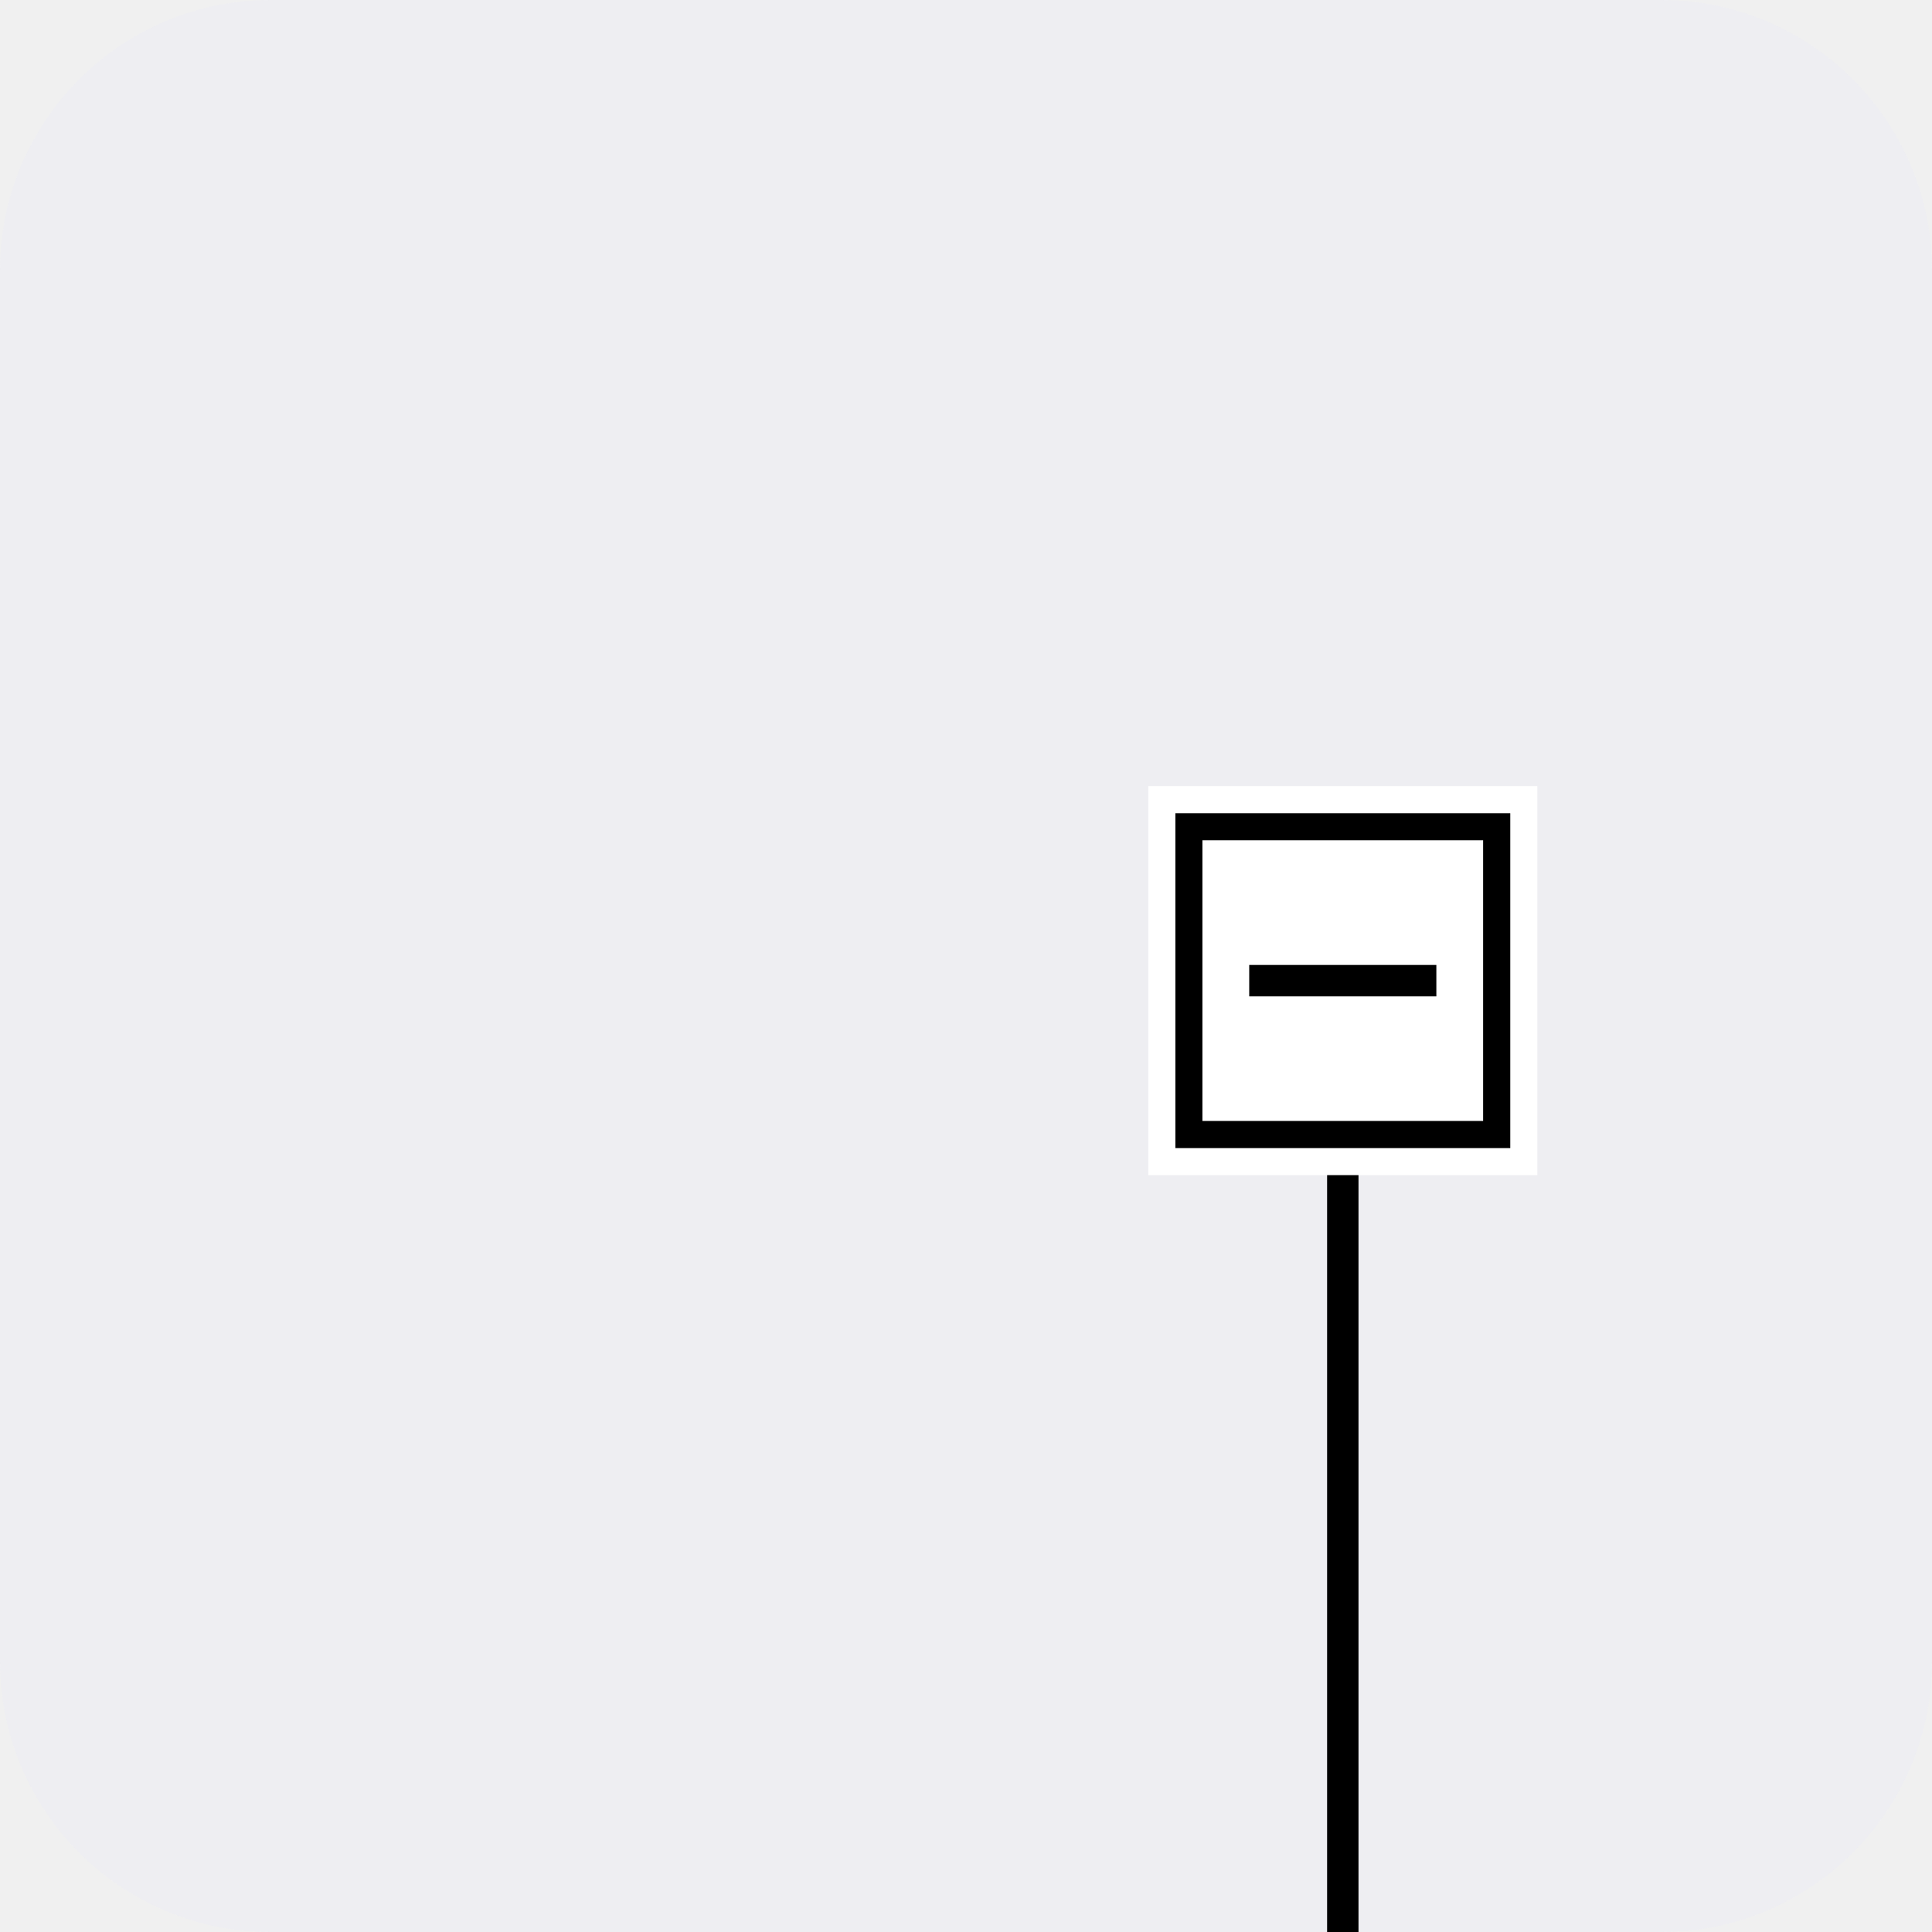
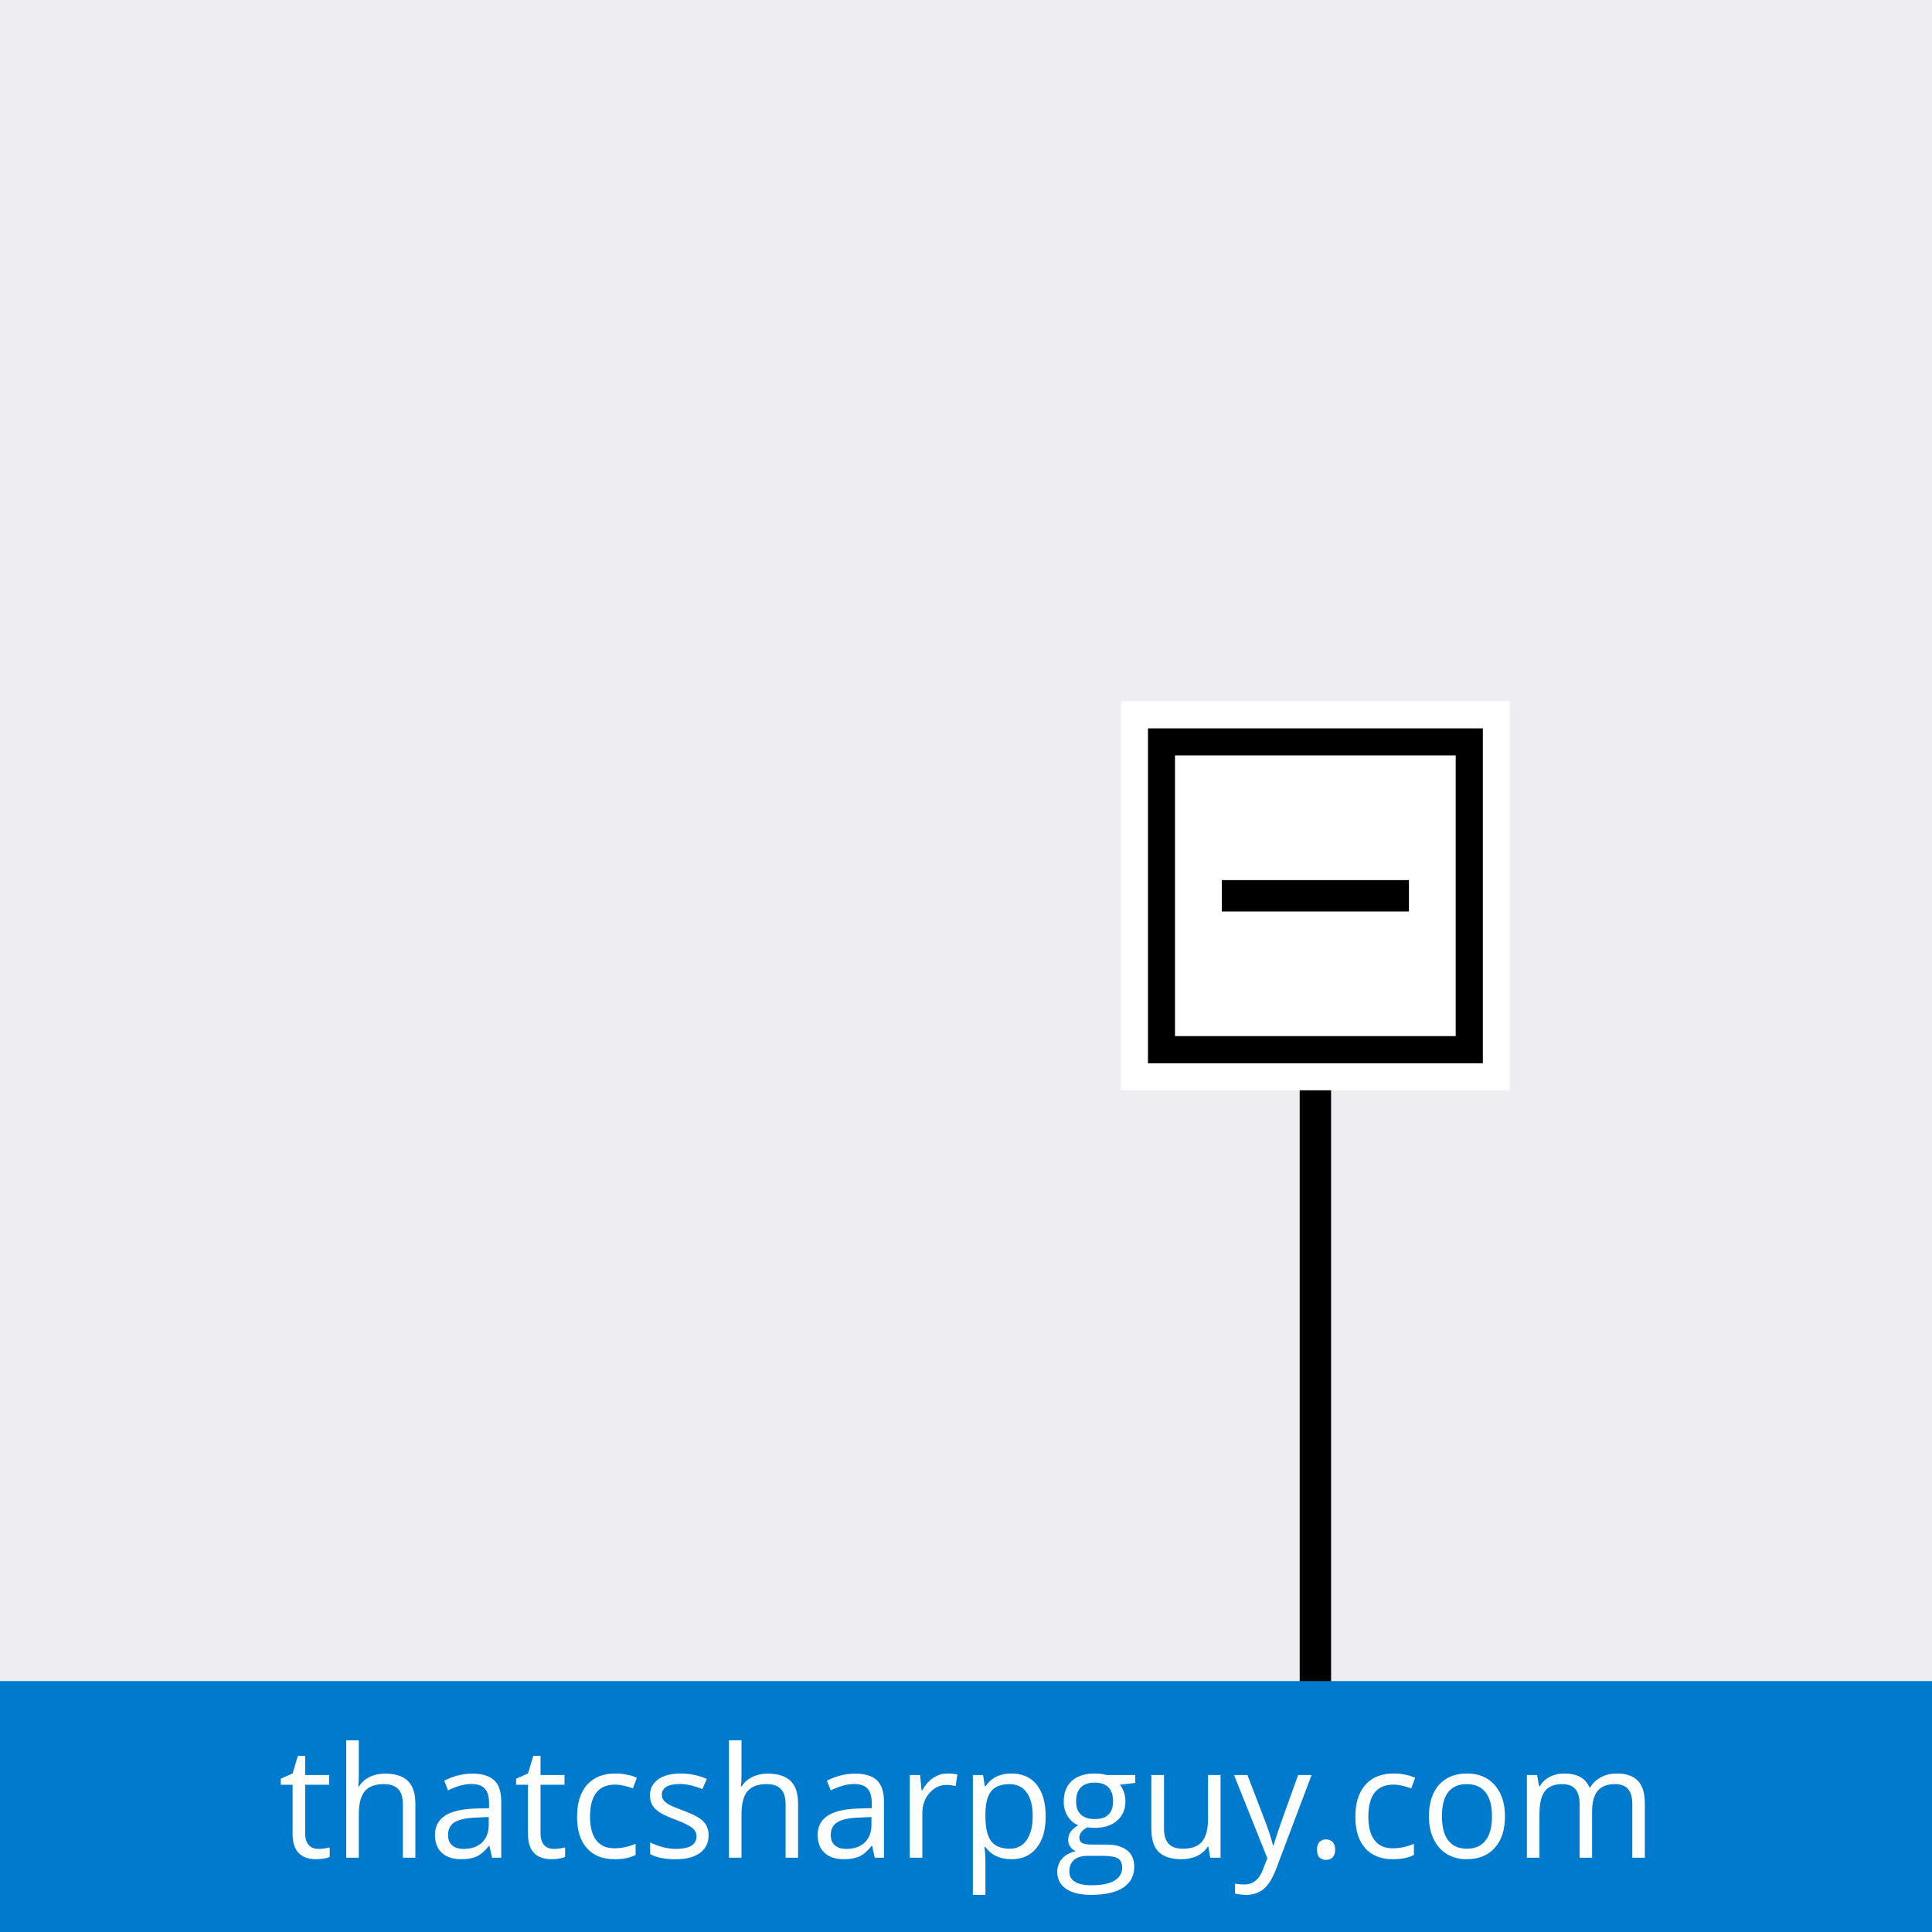
<svg xmlns="http://www.w3.org/2000/svg" width="500" height="500" viewBox="0 0 500 500" id="svg2" version="1.1">
  <defs id="defs4" />
  <g id="layer4" style="display:inline">
-     <rect style="opacity:0.98;fill:#eeeef2;fill-opacity:1" id="rect4729" width="500" height="500" x="0" y="-5.6843419e-014" rx="70" ry="70" />
+     <rect style="opacity:0.98;fill:#eeeef2;fill-opacity:1" id="rect4729" width="500" height="500" x="0" y="-5.6843419e-014" rx="0" ry="0" />
  </g>
-   <g id="layer2" style="display:inline">
-     <g id="g4705" transform="matrix(10.09389,0,0,10.09389,-2659.381,-1846.786)">
-       <g id="g4714">
+   <g id="layer3" style="display:inline">
+     <g style="display:inline" id="g4705" transform="matrix(10.09389,0,0,10.09389,-2666.477,-1860.745)">
+       <g id="g4714" transform="translate(0,-0.7925586)">
        <g id="g4731" transform="translate(1.981397,19.67244)">
          <rect y="-296.314" x="192.032" height="0.805" width="44.194" id="rect4710" style="opacity:1;fill:#000000;fill-opacity:1" transform="matrix(0,1,-1,0,0,0)" />
          <rect y="183.443" x="290.924" height="9.975" width="9.975" id="rect4696" style="opacity:1;fill:#ffffff;fill-opacity:1" />
          <path id="rect4698" d="m 291.619,184.139 0,8.586 8.586,0 0,-8.586 -8.586,0 z m 0.693,0.693 7.197,0 0,7.197 -7.197,0 0,-7.197 z" style="opacity:1;fill:#000000;fill-opacity:1" />
          <rect style="opacity:1;fill:#000000;fill-opacity:1" id="rect4703" width="4.798" height="0.805" x="293.512" y="188.029" />
        </g>
      </g>
-       <flowRoot xml:space="preserve" id="flowRoot4720" style="font-style:normal;font-weight:normal;font-size:40px;line-height:125%;font-family:sans-serif;letter-spacing:0px;word-spacing:0px;opacity:0.98;fill:#2b91af;fill-opacity:1;stroke:none;stroke-width:1px;stroke-linecap:butt;stroke-linejoin:miter;stroke-opacity:1" transform="matrix(0.8785579,0,0,0.8785579,41.2412,19.99907)">
+       <flowRoot xml:space="preserve" id="flowRoot4720" style="font-style:normal;font-weight:normal;font-size:40px;line-height:125%;font-family:sans-serif;letter-spacing:0px;word-spacing:0px;opacity:0.98;fill:#2b91af;fill-opacity:1;stroke:none;stroke-width:1px;stroke-linecap:butt;stroke-linejoin:miter;stroke-opacity:1" transform="matrix(0.8785579,0,0,0.8785579,41.2412,19.39862)">
        <flowRegion id="flowRegion4722">
          <rect id="rect4724" width="55.811" height="60.357" x="262.387" y="190.388" style="fill:#2b91af;fill-opacity:1" />
        </flowRegion>
        <flowPara id="flowPara4726" style="font-style:normal;font-variant:normal;font-weight:normal;font-stretch:normal;font-family:'Open Sans';-inkscape-font-specification:'Open Sans';fill:#2b91af;fill-opacity:1">1</flowPara>
      </flowRoot>
    </g>
  </g>
-   <g id="layer3" style="display:inline" />
+   <g id="layer2" style="display:inline">
+     <rect style="opacity:1;fill:#007acc;fill-opacity:1" id="rect4166" width="500" height="64.937" x="0" y="435.063" rx="0" ry="0" />
+     <text xml:space="preserve" style="font-style:normal;font-weight:normal;font-size:40px;line-height:125%;font-family:sans-serif;letter-spacing:0px;word-spacing:0px;fill:#ffffff;fill-opacity:1;stroke:none;stroke-width:1px;stroke-linecap:butt;stroke-linejoin:miter;stroke-opacity:1" x="72.051" y="480.779" id="text4168">
+       <tspan id="tspan4170" x="72.051" y="480.779" style="font-style:normal;font-variant:normal;font-weight:normal;font-stretch:normal;font-family:'Open Sans';-inkscape-font-specification:'Open Sans';fill:#ffffff">thatcsharpguy.com</tspan>
+     </text>
+   </g>
</svg>
